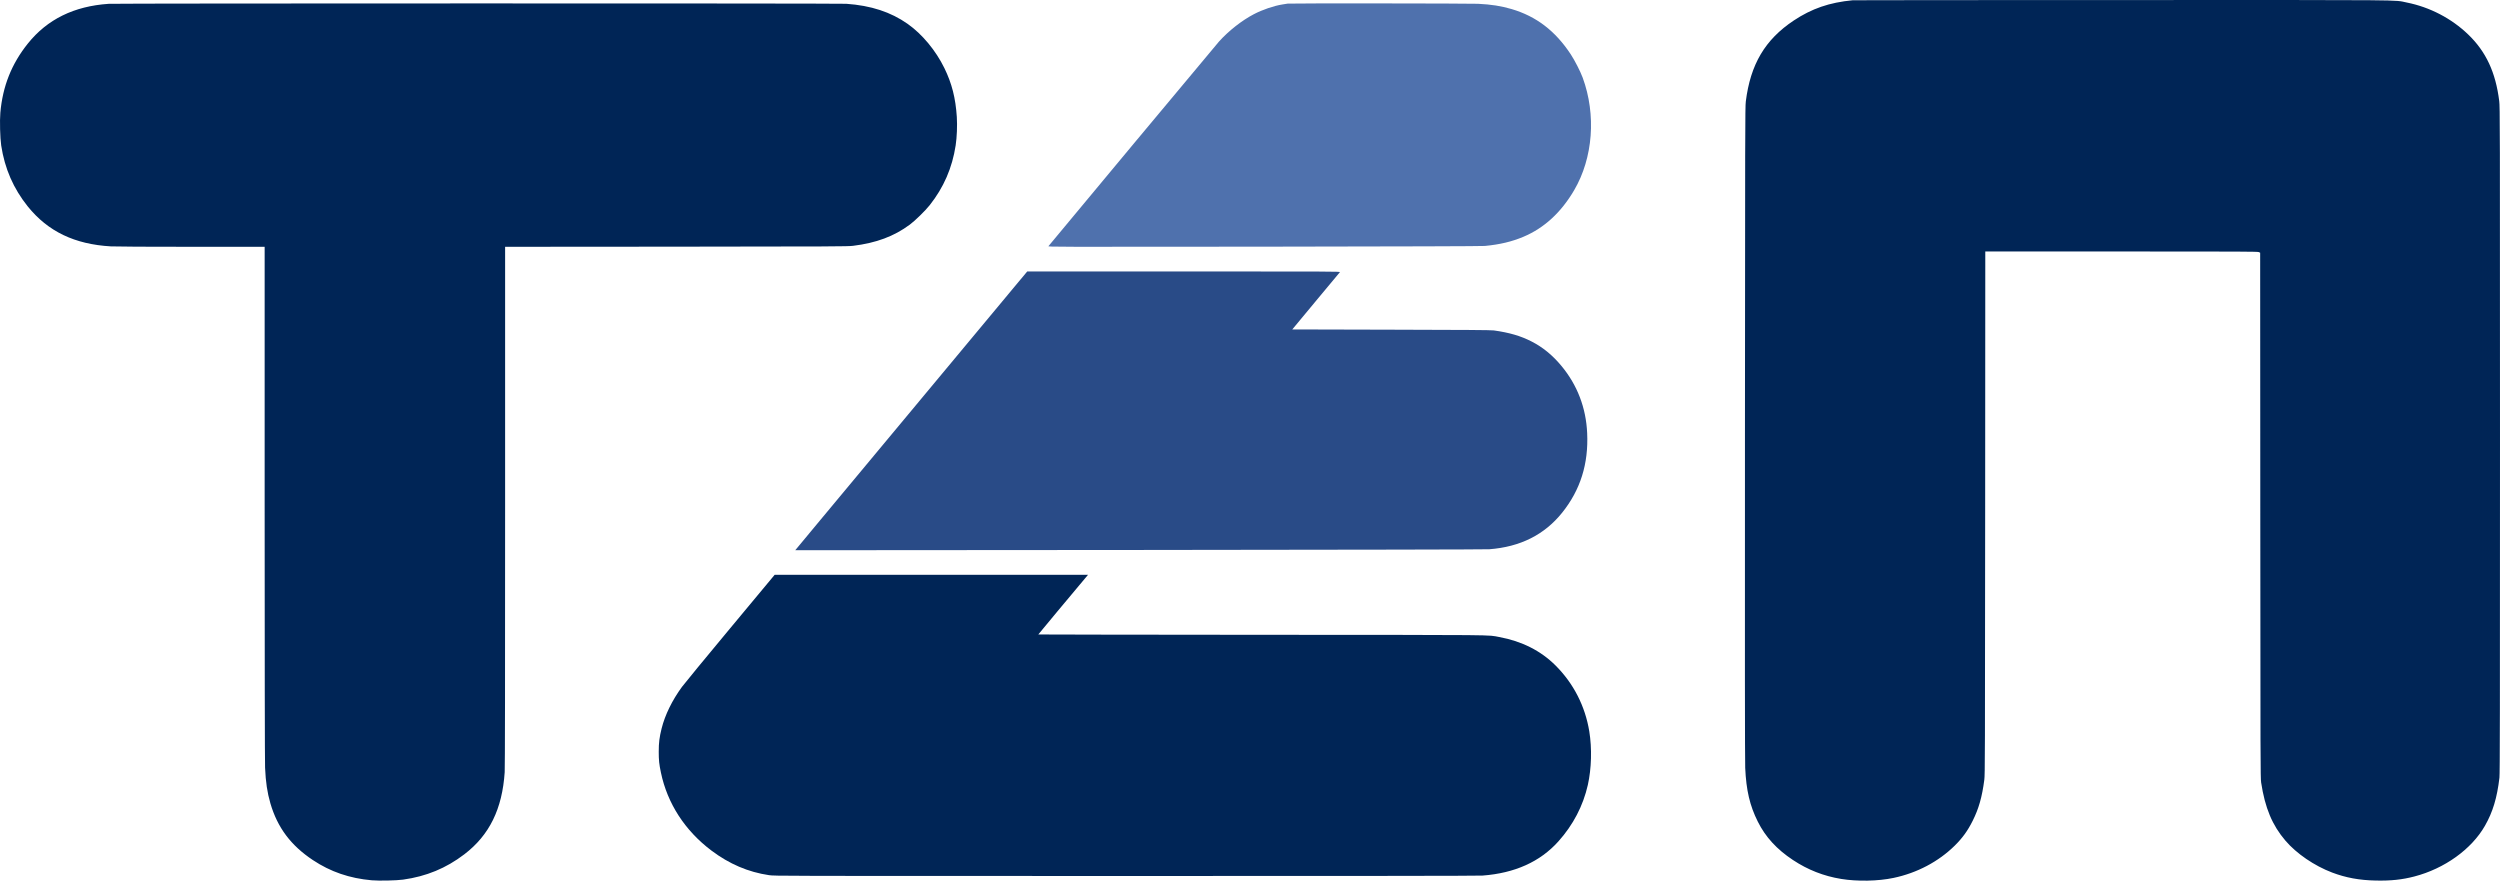
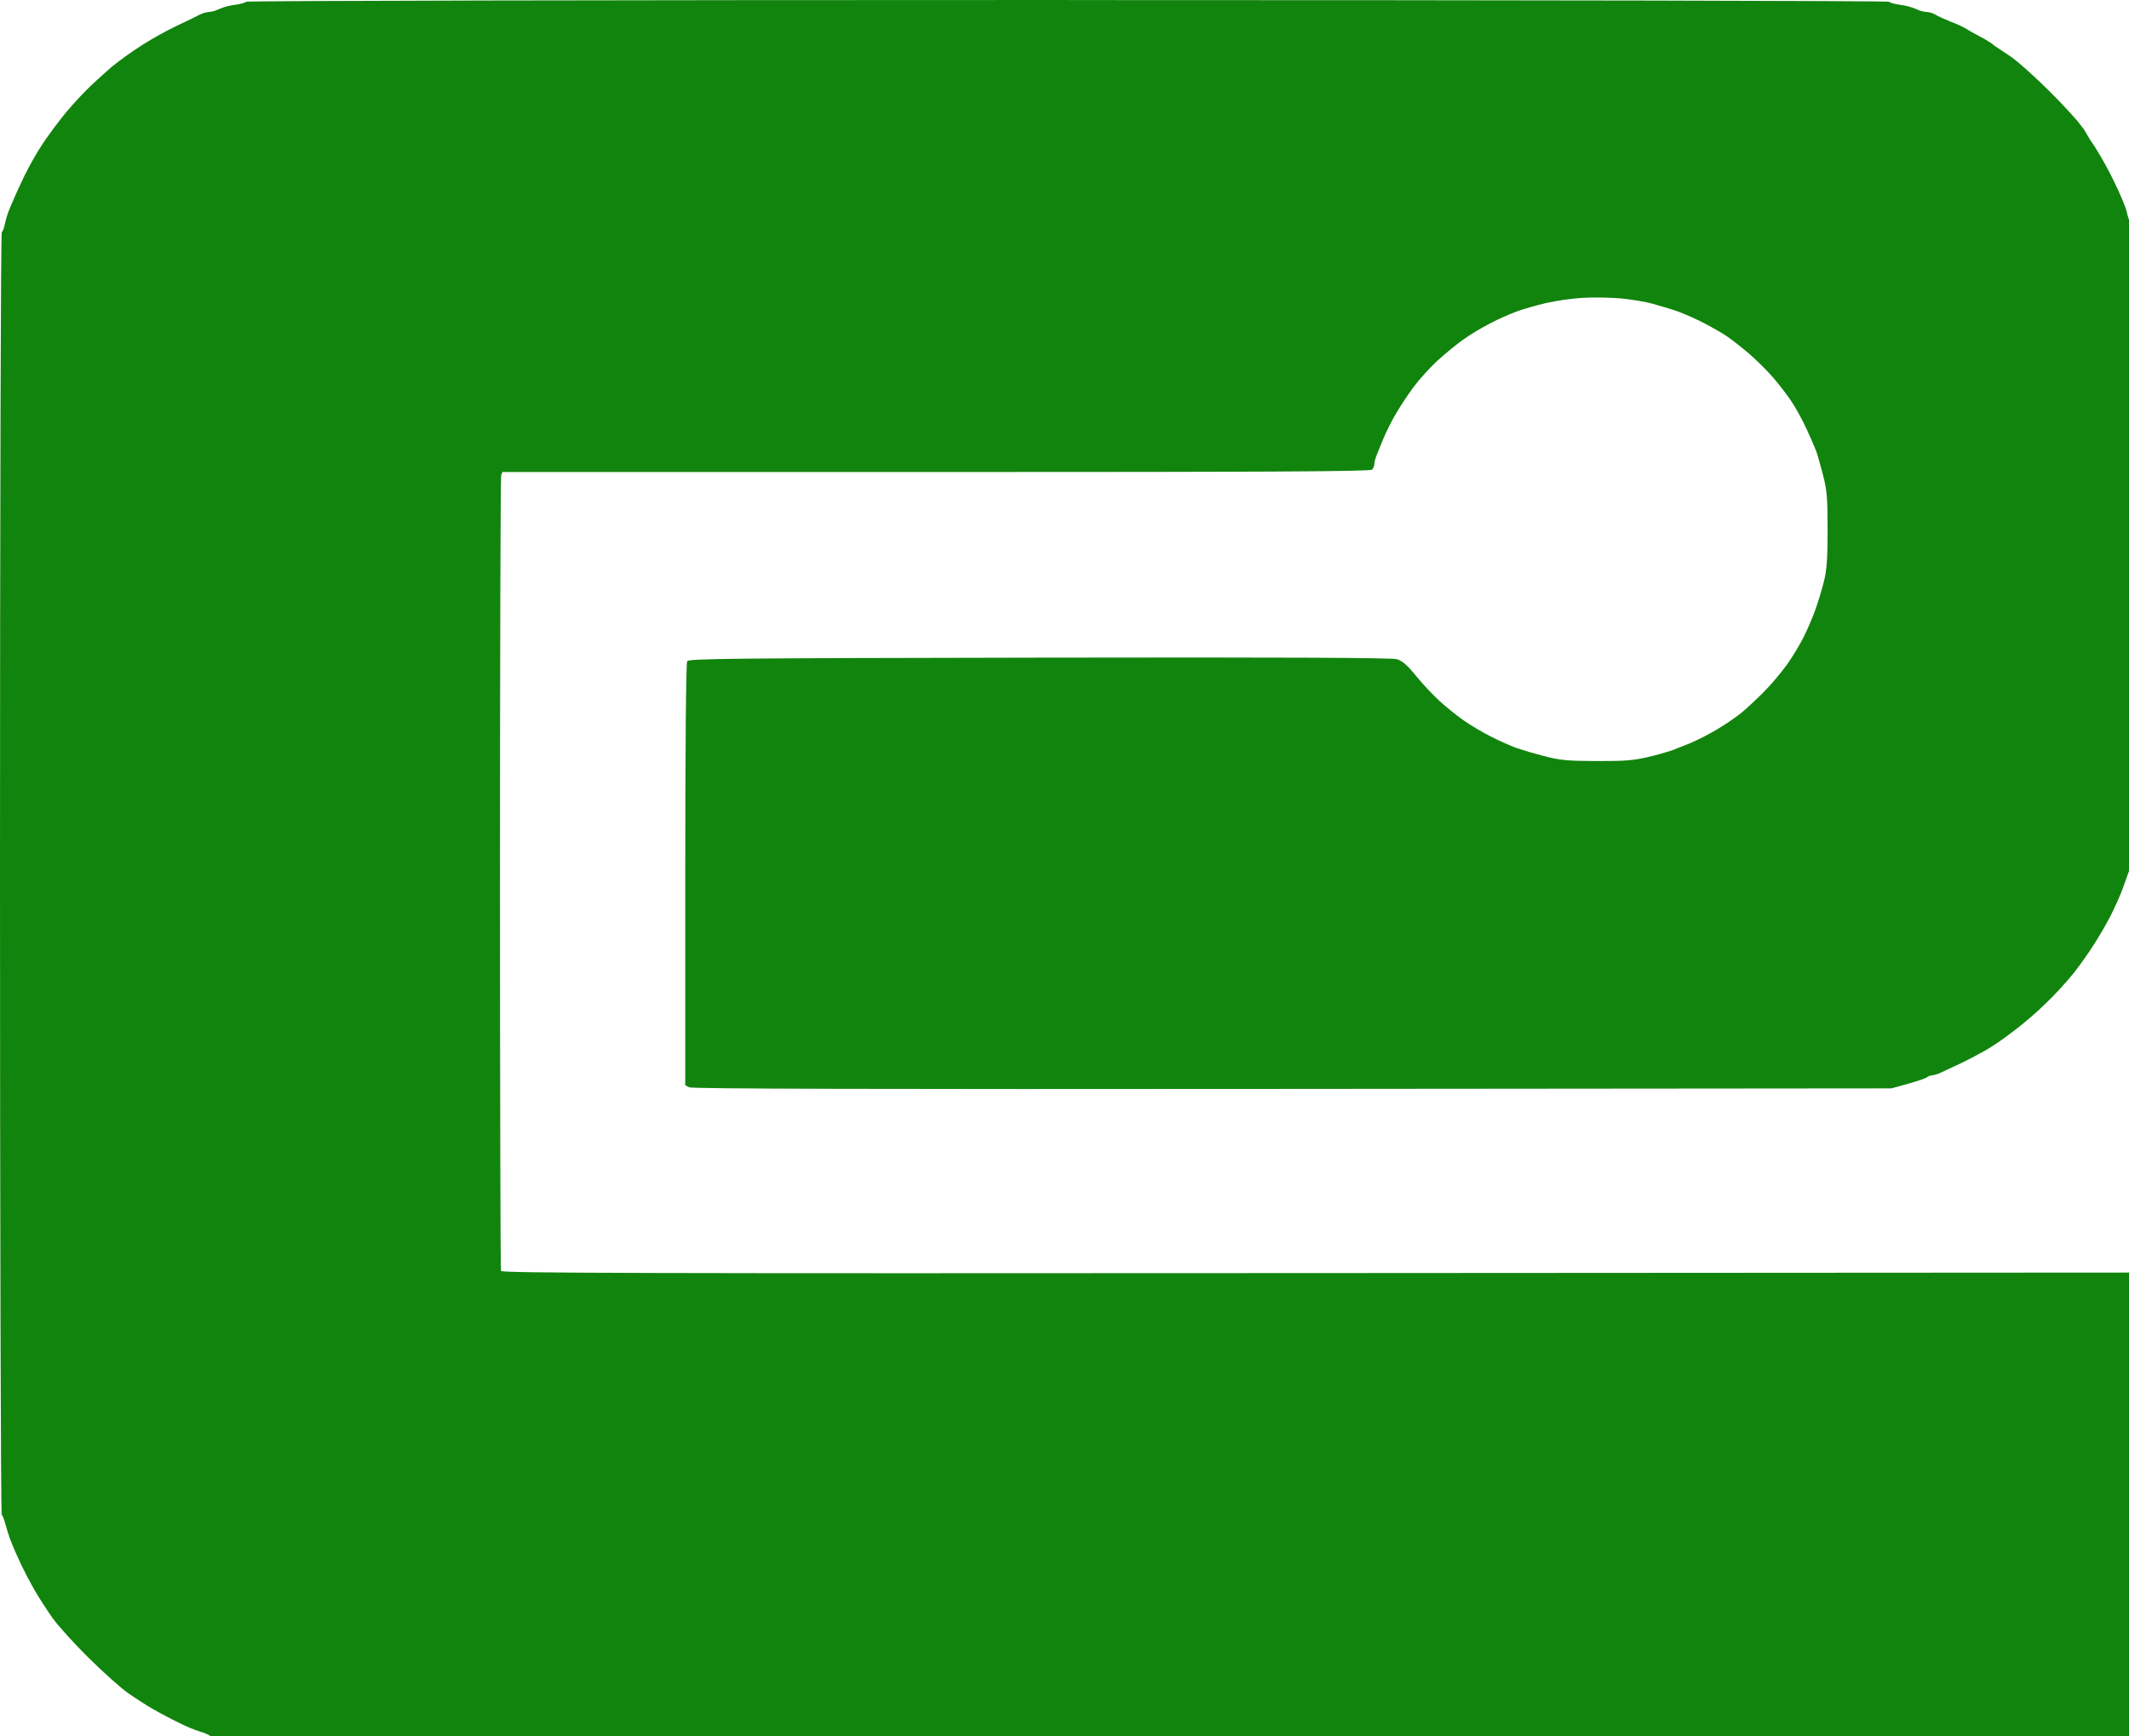
- <svg xmlns="http://www.w3.org/2000/svg" version="1.0" viewBox="0 0 5884.437 2072.907">
-   <g stroke="#4f71ad" stroke-width=".224">
-     <path fill="#002556" stroke-width=".022" d="M4360.926.61c-54.9 5.2-96.6 19.6-139 47.8-67.4 44.9-101.8 103-112.7 190.5-1.6 12.5-1.7 69.4-2 779.5-.3 517.3-.1 773.5.6 789 2.4 53 10.8 88.9 29.7 126.6 18 36 44.4 64.9 82.6 90.2 35 23.2 72.4 37.9 113.6 44.6 38 6.2 86.9 5.3 123.2-2.4 55.4-11.6 106-38.4 144.2-76.1 18.3-18.1 30.5-35 42.2-58.5 14.3-28.7 22-55.8 27.3-96.4 1.6-12.1 1.7-55.8 2-628.3l.3-615.2h320.6c284.9 0 320.8.2 323.4 1.5l3 1.5.3 617.8c.2 581.2.4 618.4 2 629.2 9 59.5 26.1 100.5 57.1 136.7 26.1 30.6 68 59.2 110.1 75.2 31.9 12.1 64.2 18.1 102.7 18.8 34.9.8 62.2-2.1 90.8-9.6 71-18.5 134.5-64.1 166-119.2 18.5-32.3 28.7-66 34.2-113.4 1.1-8.9 1.3-161.9 1.3-794.5 0-749.7-.1-784.1-1.8-798-8.4-67.6-31.1-116.3-72.8-156.5-39.4-38-90.4-64.6-144.9-75.5-32-6.5 18.8-6-672.2-5.8-345.6 0-629.9.3-631.8.5zM255.726 9.01c-81.5 5.5-144.5 36.5-190.1 93.4-38.4 47.9-59.3 100.4-64.8 162.8-1.7 19.1-.6 59.4 2 77.2 8.2 54.2 28.8 101.5 62.6 143.6 47.5 58.8 110.2 89 195.5 93.9 10.5.6 86.7 1 189.8 1h172.2v601.7c0 366.5.4 610.6 1 624.3 1.5 34.2 5.1 58.3 12.5 84 16.7 57 48.1 99 100 133.5 41.3 27.5 86.3 43 138.7 47.6 16.8 1.5 58.3.6 73.8-1.6 54.6-7.6 101-26.8 143.8-59.4 59.2-45.1 89.5-106.8 95.2-193.6.7-10.8 1-215 1-626.2v-610.3l402.8-.3c369-.3 403.8-.5 416.2-2 54.7-6.8 96.3-22.3 133.6-49.9 12.3-9.1 36.6-32.9 46.8-45.8 33-41.7 53-87.8 61.1-140.8 2.9-19 4-46.3 2.7-66.9-2.9-44.4-11.6-78.7-29.2-114.8-20.3-41.5-52.1-79.9-86.5-104.2-39.6-27.9-86.3-43.2-144.5-47.3-17.5-1.2-1718.3-1.1-1736.2.1z" />
-     <path fill="#4f71ad" stroke-width=".022" d="M3030.926 8.51c-.8.1-6.2 1-12 1.9-20.7 3.3-47.5 12.4-68 23.2-27.9 14.6-58.8 38.8-81.6 64.1-7.1 7.9-392.2 469.9-401.4 481.6-1.5 1.9 6.6 1.9 507.5 1.3 328.2-.5 512.7-1 519.5-1.7 35.4-3.4 63-9.9 90.9-21.6 48.8-20.5 88.9-57.4 119.6-110 44.3-75.9 51.9-177.1 19.9-264.4-5.6-15.1-18.5-40.3-28.1-55-36.4-55.2-80.9-89.3-139.3-106.6-24.6-7.2-47.8-10.9-79.3-12.4-18-.9-443.7-1.3-447.7-.4z" />
-     <path fill="#294b87" stroke-width=".022" d="M2388.126 674.61c-26.6 31.9-299.9 360.4-457 549.1l-59.3 71.4 810.3-.6c514.5-.5 815-1.1 823.3-1.7 72.7-5.5 129.7-34 171.4-85.9 43-53.5 62.4-115.2 59-187.6-2.7-59.5-23.1-112.7-60.2-157.6-21.1-25.5-44.1-44.4-70.8-58-25.6-13.1-51.9-20.8-88.9-26-6.3-.9-69.8-1.3-241.4-1.7l-232.8-.6 55.3-66.6c30.5-36.6 56-67.3 56.8-68.2 1.3-1.6-21.1-1.7-367.3-1.7h-368.6z" />
-     <path fill="#002556" stroke-width=".022" d="M1718.926 1478.51c-57.5 69.1-108.6 131.3-113.7 138.2-23.1 31.7-39.8 65.7-47.9 97.8-5.2 20.9-6.8 33.4-6.8 54.9 0 19.8.9 28.9 5.1 48.9 15.1 72.7 56.6 136.8 118.9 183.7 42.1 31.7 86.7 50.7 135.4 57.9 13.4 2 20.8 2 839.5 2 559.5 0 830.5-.3 840-1 76-5.7 135.7-32.5 178.7-80.5 34.8-38.8 58.2-83.8 69.3-132.9 8.6-38.5 9.9-86.2 3.4-126-9.7-59.4-37.1-112.9-79.4-155.1-34.6-34.6-79.3-57.2-132.6-67-28.9-5.3 13.8-4.9-558.1-5.2-289.8-.2-526.8-.6-526.8-.8 0-.4 82.4-99.3 109.8-131.8l7.3-8.7h-737.6z" />
+ <svg xmlns="http://www.w3.org/2000/svg" width="65" height="53">
+   <g>
+     <path id="svg_1" d="m32.597,0c-14.098,0 -25.063,0.023 -25.081,0.053c-0.018,0.03 -0.175,0.072 -0.348,0.095c-0.167,0.021 -0.33,0.065 -0.485,0.13a0.805,0.805 0 0 1 -0.3,0.087a0.77,0.77 0 0 0 -0.292,0.086c-0.089,0.048 -0.408,0.202 -0.709,0.344a10.48,10.48 0 0 0 -1.976,1.249c-0.15,0.13 -0.434,0.387 -0.63,0.571c-0.262,0.255 -0.512,0.522 -0.747,0.802c-0.214,0.257 -0.54,0.693 -0.724,0.97c-0.202,0.31 -0.385,0.632 -0.55,0.963c-0.12,0.252 -0.253,0.54 -0.297,0.64c-0.059,0.135 -0.116,0.27 -0.173,0.405a2.626,2.626 0 0 0 -0.136,0.442c-0.022,0.12 -0.065,0.234 -0.095,0.253c-0.03,0.019 -0.054,8.276 -0.054,19.569c0,10.85 0.024,19.562 0.053,19.594c0.029,0.032 0.08,0.167 0.115,0.3c0.035,0.135 0.1,0.34 0.143,0.457c0.21,0.534 0.459,1.052 0.744,1.55c0.137,0.235 0.384,0.618 0.55,0.852c0.166,0.234 0.662,0.782 1.102,1.217c0.44,0.434 0.975,0.914 1.188,1.064c0.213,0.15 0.553,0.37 0.755,0.487c0.202,0.118 0.574,0.315 0.826,0.437a4.9,4.9 0 0 0 0.639,0.267c0.106,0.027 0.207,0.069 0.3,0.125a0.592,0.592 0 0 0 0.284,0.082c0.091,0 0.243,0.031 0.337,0.07c0.094,0.037 0.335,0.088 0.536,0.112c0.2,0.025 13.202,0.049 28.892,0.054c20.577,0.006 28.582,-0.01 28.72,-0.059l0.192,-0.067l0,-14.087l-0.16,-0.126l-0.161,-0.126l-24.864,0.015c-20.66,0.013 -24.87,0.002 -24.895,-0.065c-0.017,-0.045 -0.031,-5.51 -0.031,-12.143c0,-6.634 0.016,-12.105 0.036,-12.158l0.038,-0.096l13.239,0c10.215,0 13.255,-0.017 13.311,-0.073a0.294,0.294 0 0 0 0.073,-0.181c0,-0.06 0.039,-0.197 0.086,-0.307c0.046,-0.11 0.134,-0.323 0.193,-0.473c0.104,-0.239 0.221,-0.473 0.35,-0.7a9.77,9.77 0 0 1 0.564,-0.859c0.178,-0.239 0.508,-0.603 0.734,-0.81c0.226,-0.207 0.584,-0.5 0.795,-0.65a7.68,7.68 0 0 1 1.657,-0.863c0.184,-0.066 0.567,-0.175 0.851,-0.243a7.917,7.917 0 0 1 1.125,-0.161a9.165,9.165 0 0 1 1.195,0.02c0.322,0.033 0.746,0.105 0.942,0.16c0.196,0.056 0.493,0.144 0.66,0.197c0.168,0.052 0.52,0.201 0.784,0.331c0.263,0.13 0.618,0.33 0.79,0.443c0.171,0.114 0.495,0.367 0.72,0.561c0.223,0.195 0.545,0.513 0.714,0.708c0.17,0.195 0.42,0.517 0.555,0.717c0.136,0.2 0.35,0.588 0.476,0.862c0.126,0.275 0.26,0.582 0.297,0.682c0.037,0.1 0.13,0.429 0.208,0.73c0.121,0.474 0.14,0.697 0.14,1.672c0,0.892 -0.024,1.22 -0.113,1.581c-0.062,0.251 -0.183,0.648 -0.268,0.882a9.416,9.416 0 0 1 -0.353,0.82a7.7,7.7 0 0 1 -0.503,0.83c-0.221,0.3 -0.461,0.584 -0.721,0.85c-0.229,0.23 -0.543,0.522 -0.699,0.647a7.465,7.465 0 0 1 -1.52,0.899c-0.178,0.072 -0.42,0.169 -0.537,0.214a8.26,8.26 0 0 1 -0.753,0.213c-0.45,0.108 -0.717,0.13 -1.581,0.127c-0.906,-0.003 -1.116,-0.023 -1.618,-0.154a13.196,13.196 0 0 1 -0.852,-0.25a9.44,9.44 0 0 1 -0.754,-0.34a7.736,7.736 0 0 1 -0.859,-0.51a9.482,9.482 0 0 1 -0.725,-0.587a8.64,8.64 0 0 1 -0.71,-0.76c-0.272,-0.335 -0.419,-0.461 -0.588,-0.51c-0.158,-0.045 -3.442,-0.06 -10.916,-0.047c-9.424,0.016 -10.697,0.029 -10.748,0.11c-0.035,0.055 -0.058,2.574 -0.059,6.52l0,6.428l0.12,0.064c0.083,0.045 5.674,0.06 18.41,0.048l18.293,-0.016l0.517,-0.143c0.284,-0.079 0.542,-0.168 0.574,-0.198a0.242,0.242 0 0 1 0.143,-0.055a1,1 0 0 0 0.277,-0.085c0.105,-0.047 0.37,-0.17 0.587,-0.274c0.217,-0.104 0.543,-0.273 0.723,-0.375c0.18,-0.102 0.454,-0.28 0.608,-0.394l0.341,-0.254a10.936,10.936 0 0 0 1.803,-1.75a11.51,11.51 0 0 0 1.131,-1.763c0.134,-0.268 0.298,-0.637 0.364,-0.821l0.196,-0.548c0.043,-0.117 0.102,-0.377 0.132,-0.578c0.03,-0.2 0.096,-0.524 0.145,-0.719c0.078,-0.305 0.091,-1.51 0.09,-8.666c0,-7.054 -0.014,-8.355 -0.088,-8.6a4.467,4.467 0 0 1 -0.13,-0.669c-0.022,-0.209 -0.074,-0.449 -0.115,-0.532a1.66,1.66 0 0 1 -0.112,-0.35c-0.02,-0.108 -0.186,-0.506 -0.367,-0.882a11.068,11.068 0 0 0 -0.61,-1.103a4.707,4.707 0 0 1 -0.28,-0.447c0,-0.016 -0.114,-0.17 -0.252,-0.342c-0.308,-0.351 -0.63,-0.69 -0.965,-1.016c-0.393,-0.387 -0.87,-0.81 -1.063,-0.942a19.409,19.409 0 0 0 -0.448,-0.3a0.698,0.698 0 0 1 -0.13,-0.099a3.316,3.316 0 0 0 -0.39,-0.229a5.975,5.975 0 0 1 -0.426,-0.242a3.264,3.264 0 0 0 -0.431,-0.194c-0.2,-0.08 -0.419,-0.18 -0.485,-0.223a0.559,0.559 0 0 0 -0.261,-0.078a0.827,0.827 0 0 1 -0.312,-0.087a1.851,1.851 0 0 0 -0.485,-0.13c-0.173,-0.023 -0.33,-0.066 -0.347,-0.095c-0.019,-0.03 -10.983,-0.052 -25.081,-0.052l0,-0.002z" fill="#11840d" />
  </g>
</svg>
